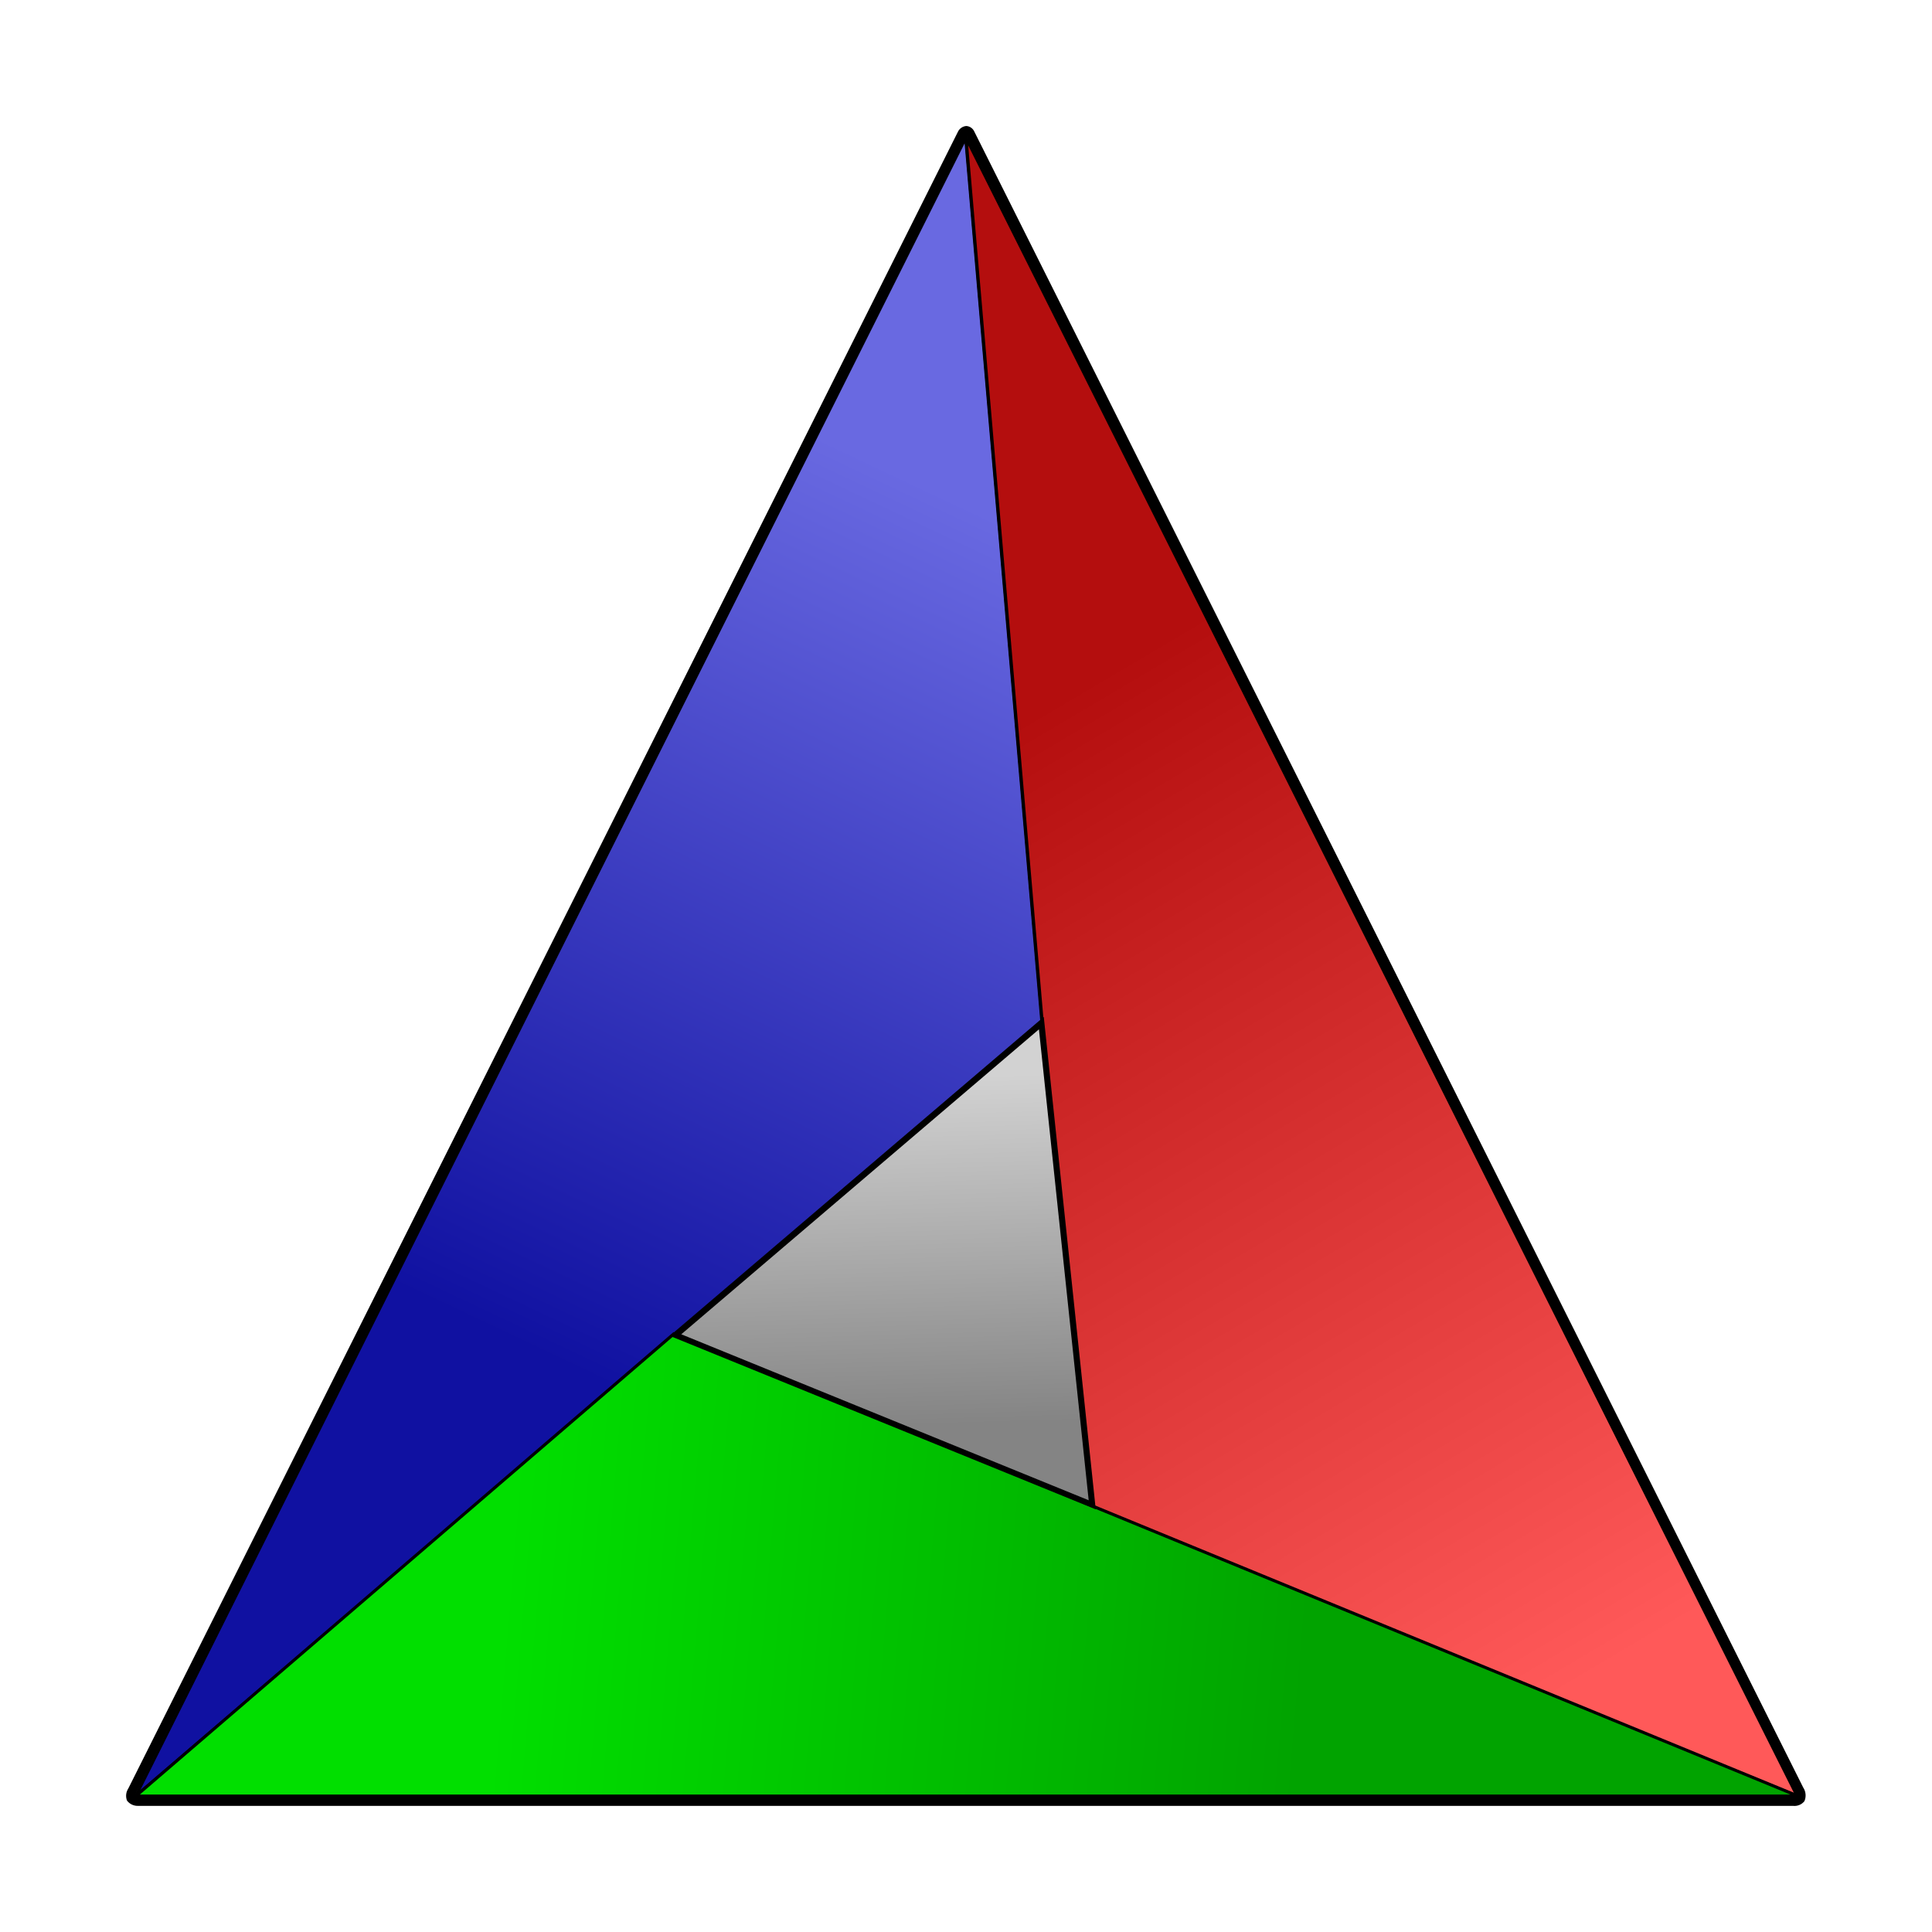
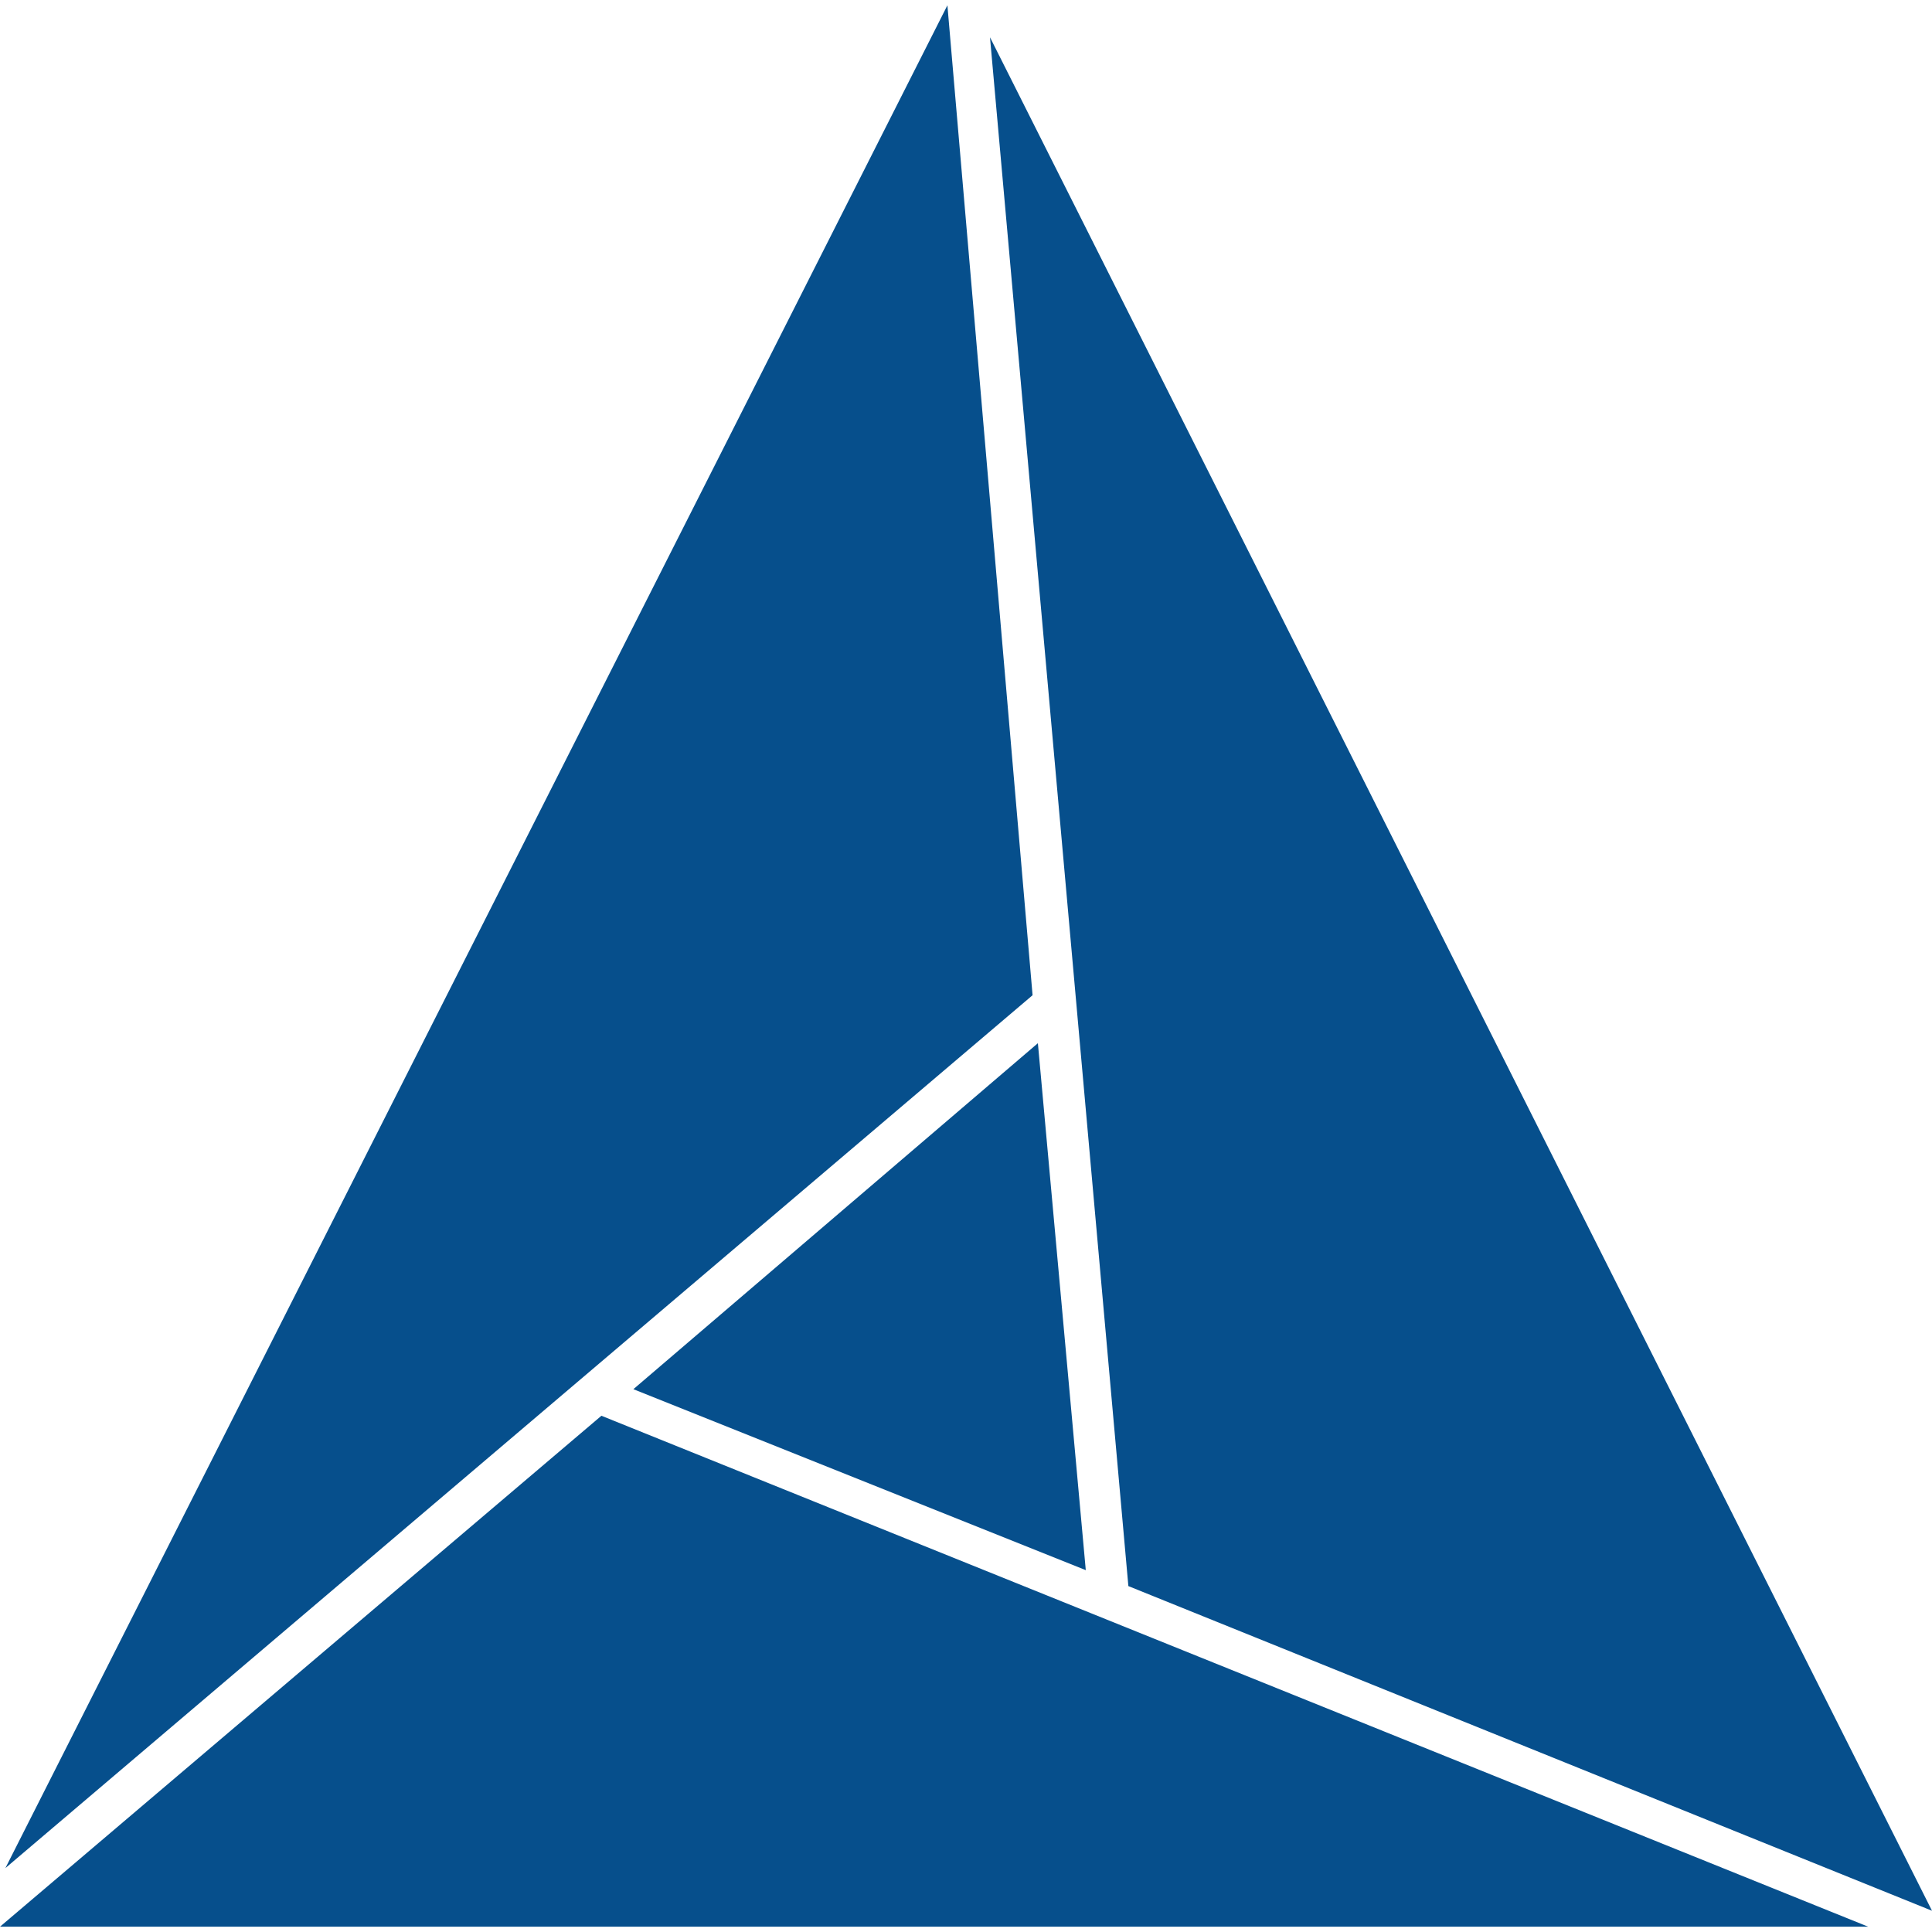
- <svg xmlns="http://www.w3.org/2000/svg" viewBox="0 0 32 32">
-   <defs>
-     <linearGradient id="a" x1="9.955" y1="9.096" x2="16.68" y2="23.324" gradientTransform="matrix(1, 0, 0, -1, 0, 32)" gradientUnits="userSpaceOnUse">
-       <stop offset="0" stop-color="#1011a1" />
-       <stop offset="1" stop-color="#6969e1" />
-     </linearGradient>
-     <linearGradient id="b" x1="16.231" y1="19.655" x2="25.618" y2="3.782" gradientTransform="matrix(1, 0, 0, -1, 0, 32)" gradientUnits="userSpaceOnUse">
-       <stop offset="0" stop-color="#b40e0e" />
-       <stop offset="1" stop-color="#ff5959" />
-     </linearGradient>
-     <linearGradient id="c" x1="21.663" y1="4.823" x2="8.381" y2="5.938" gradientTransform="matrix(1, 0, 0, -1, 0, 32)" gradientUnits="userSpaceOnUse">
-       <stop offset="0" stop-color="#01a300" />
-       <stop offset="1" stop-color="#01df00" />
-     </linearGradient>
-     <linearGradient id="d" x1="14.643" y1="8.368" x2="14.472" y2="14.145" gradientTransform="matrix(1, 0, 0, -1, 0, 32)" gradientUnits="userSpaceOnUse">
-       <stop offset="0" stop-color="#848484" />
-       <stop offset="1" stop-color="#d2d2d2" />
-     </linearGradient>
-   </defs>
-   <path d="M17.257,16.919,2.246,29.749,15.994,2.283Z" style="fill:url(#a)" />
-   <path d="M2.262,29.768l-.038-.03L16.012,2.193l.008.088L17.283,16.93l-.01.008ZM15.977,2.374,2.324,29.649,17.23,16.908Z" />
-   <path d="M17.952,24.931,16,2.28,29.767,29.751Z" style="fill:url(#b)" />
-   <path d="M29.818,29.8l-.061-.025L17.929,24.948l0-.015L15.975,2.282l.047-.013ZM17.976,24.913,29.715,29.7,16.036,2.408Z" />
-   <path d="M11.16,22.094l18.621,7.654H2.25Z" style="fill:url(#c)" />
-   <path d="M29.781,29.773H2.183l.051-.044,8.921-7.665.014.006,18.622,7.655Zm-27.464-.05H29.654l-18.489-7.6Z" />
-   <path d="M11.189,22.112l6.059-5.168.843,7.98Z" style="fill:url(#d)" />
-   <path d="M18.149,25l-.077-.032-6.978-2.842,6.194-5.283.01.094Zm-6.865-2.9,6.748,2.749-.824-7.8Z" />
-   <path d="M29.7,29.911H2.285a.221.221,0,0,1-.182-.088.222.222,0,0,1,.022-.2L15.864,2.187a.169.169,0,0,1,.14-.1h0a.154.154,0,0,1,.13.085L29.867,29.607a.238.238,0,0,1,.02.226A.211.211,0,0,1,29.7,29.911Zm-27.468-.16a.484.484,0,0,0,.057.011h27.4l.073-.009a.221.221,0,0,0-.028-.077L16,2.248,16,2.26,2.261,29.684a.279.279,0,0,0-.025.067Z" />
+ <svg xmlns="http://www.w3.org/2000/svg" fill="#064F8C" role="img" viewBox="0 0 24 24">
+   <path d="M11.769.066L.067 23.206l12.76-10.843zM23.207 23.934L7.471 17.587 0 23.934zM24 23.736L12.298.463l1.719 19.24zM12.893 12.959l-5.025 4.298 5.62 2.248z" />
</svg>
